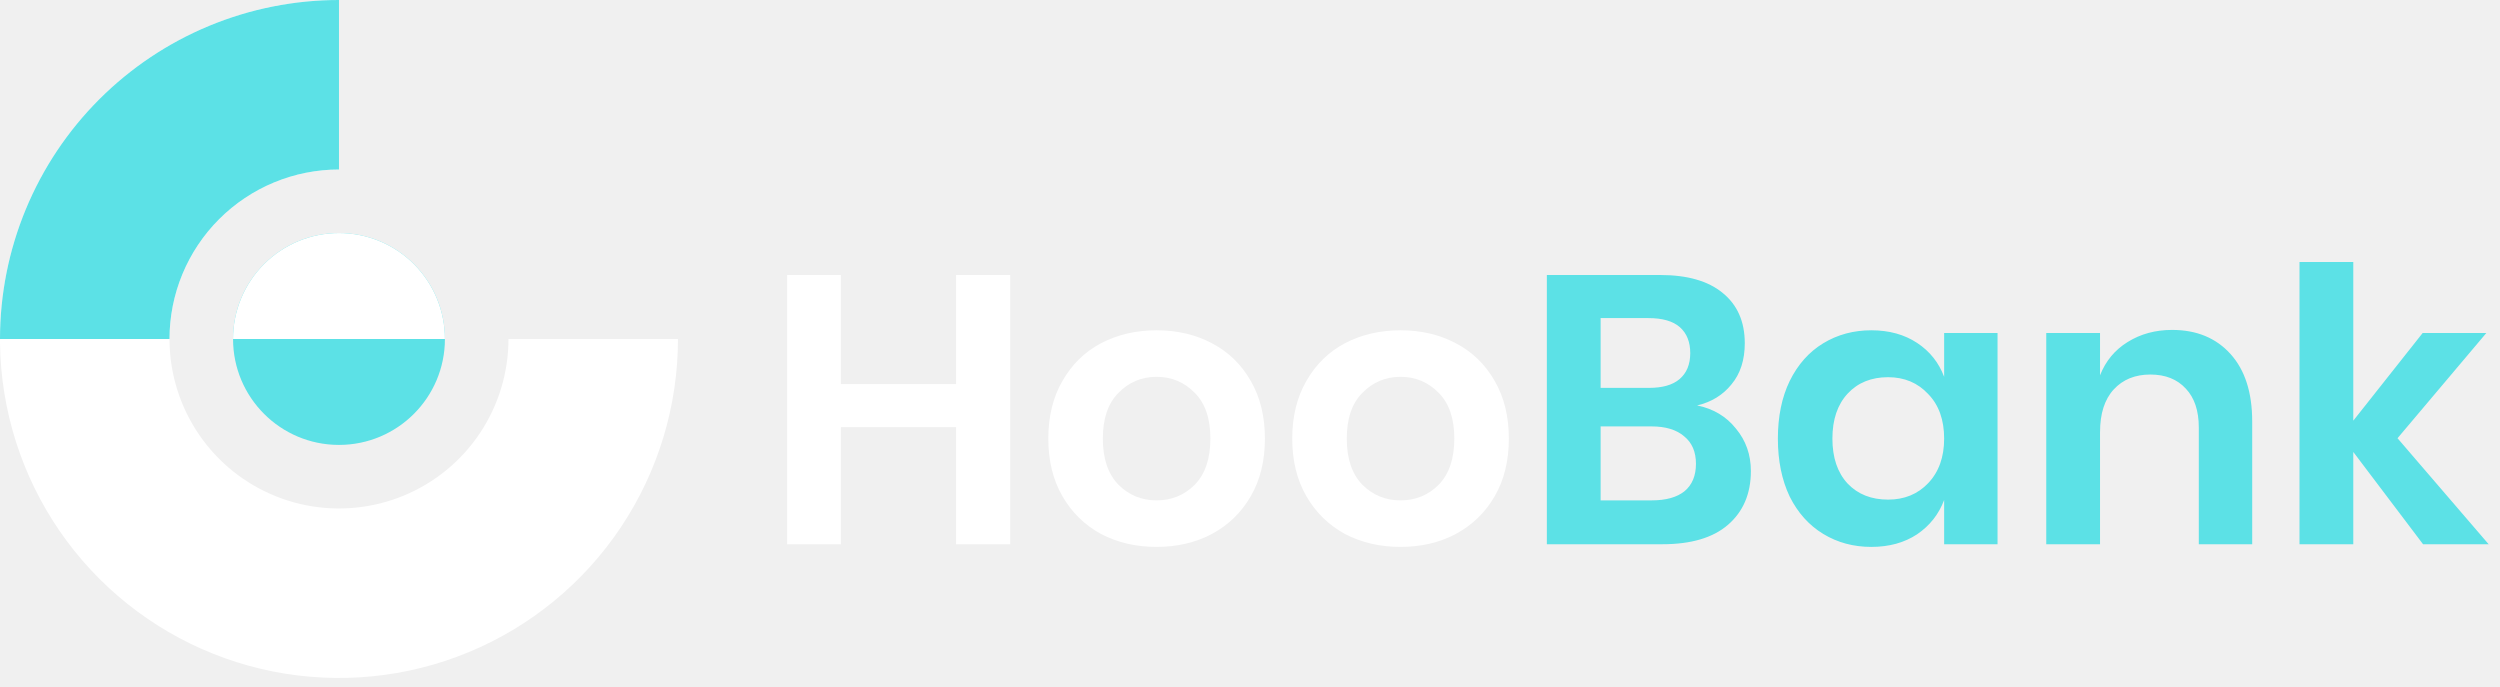
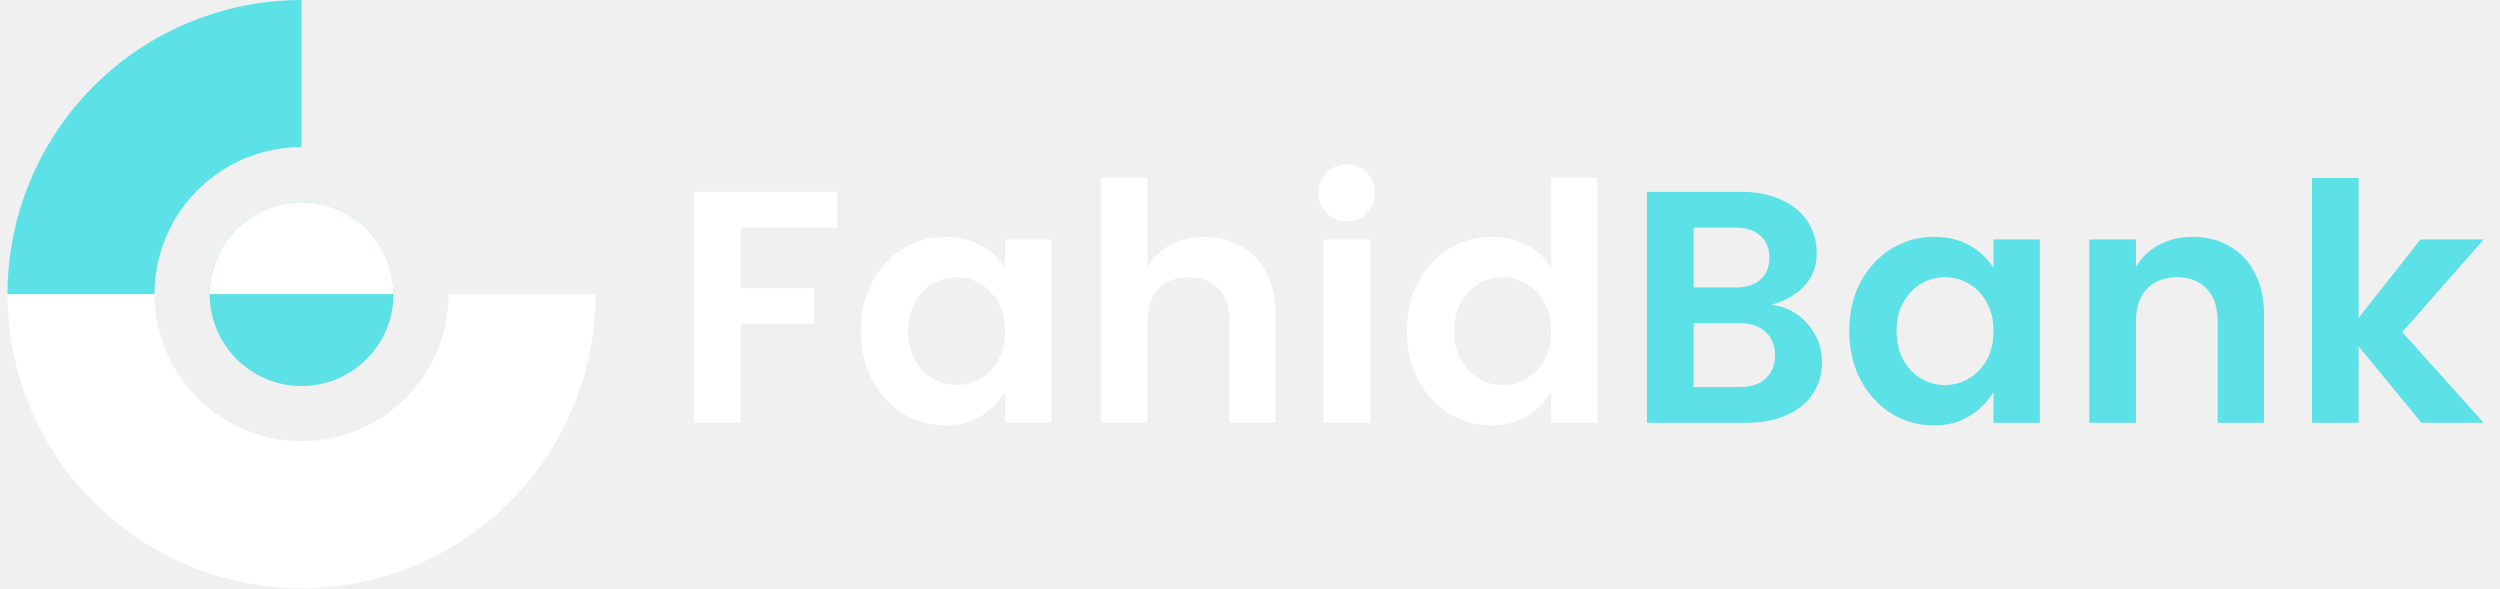
- <svg xmlns="http://www.w3.org/2000/svg" width="266" height="73" viewBox="0 0 266 73" fill="none">
-   <path d="M107.487 29.26V57.907H101.725V45.45H89.471V57.907H83.749V29.26H89.471V40.865H101.725V29.26H107.487ZM123.063 35.143C125.255 35.143 127.216 35.603 128.947 36.523C130.705 37.443 132.085 38.782 133.086 40.54C134.087 42.271 134.587 44.314 134.587 46.667C134.587 49.02 134.087 51.063 133.086 52.794C132.085 54.525 130.705 55.864 128.947 56.811C127.216 57.731 125.255 58.191 123.063 58.191C120.872 58.191 118.898 57.731 117.139 56.811C115.408 55.864 114.042 54.525 113.041 52.794C112.04 51.063 111.54 49.02 111.54 46.667C111.54 44.314 112.04 42.271 113.041 40.54C114.042 38.782 115.408 37.443 117.139 36.523C118.898 35.603 120.872 35.143 123.063 35.143ZM123.063 40.094C121.467 40.094 120.115 40.662 119.006 41.798C117.897 42.907 117.342 44.53 117.342 46.667C117.342 48.804 117.897 50.441 119.006 51.577C120.115 52.686 121.467 53.24 123.063 53.24C124.659 53.24 126.012 52.686 127.121 51.577C128.23 50.441 128.785 48.804 128.785 46.667C128.785 44.53 128.23 42.907 127.121 41.798C126.012 40.662 124.659 40.094 123.063 40.094ZM149.018 35.143C151.209 35.143 153.17 35.603 154.901 36.523C156.66 37.443 158.039 38.782 159.04 40.54C160.041 42.271 160.542 44.314 160.542 46.667C160.542 49.02 160.041 51.063 159.04 52.794C158.039 54.525 156.66 55.864 154.901 56.811C153.17 57.731 151.209 58.191 149.018 58.191C146.827 58.191 144.852 57.731 143.094 56.811C141.363 55.864 139.996 54.525 138.996 52.794C137.995 51.063 137.494 49.02 137.494 46.667C137.494 44.314 137.995 42.271 138.996 40.54C139.996 38.782 141.363 37.443 143.094 36.523C144.852 35.603 146.827 35.143 149.018 35.143ZM149.018 40.094C147.422 40.094 146.069 40.662 144.96 41.798C143.851 42.907 143.297 44.53 143.297 46.667C143.297 48.804 143.851 50.441 144.96 51.577C146.069 52.686 147.422 53.24 149.018 53.24C150.614 53.24 151.966 52.686 153.076 51.577C154.185 50.441 154.739 48.804 154.739 46.667C154.739 44.53 154.185 42.907 153.076 41.798C151.966 40.662 150.614 40.094 149.018 40.094Z" fill="white" />
-   <path d="M180.572 43.137C182.303 43.489 183.683 44.314 184.711 45.612C185.766 46.883 186.293 48.385 186.293 50.116C186.293 52.524 185.482 54.431 183.859 55.837C182.263 57.217 179.936 57.907 176.88 57.907H164.585V29.26H176.636C179.531 29.26 181.749 29.896 183.291 31.167C184.86 32.438 185.644 34.224 185.644 36.523C185.644 38.308 185.171 39.769 184.224 40.905C183.304 42.041 182.087 42.785 180.572 43.137ZM170.306 41.27H175.459C176.893 41.27 177.975 40.959 178.706 40.337C179.463 39.688 179.842 38.768 179.842 37.578C179.842 36.388 179.476 35.468 178.746 34.819C178.016 34.17 176.893 33.845 175.378 33.845H170.306V41.27ZM175.743 53.24C177.258 53.24 178.421 52.916 179.233 52.267C180.045 51.59 180.45 50.617 180.45 49.345C180.45 48.074 180.031 47.1 179.192 46.424C178.381 45.72 177.218 45.369 175.703 45.369H170.306V53.24H175.743ZM199.107 35.143C201 35.143 202.623 35.59 203.976 36.483C205.329 37.375 206.289 38.579 206.857 40.094V35.428H212.538V57.907H206.857V53.2C206.289 54.715 205.329 55.932 203.976 56.852C202.623 57.744 201 58.191 199.107 58.191C197.213 58.191 195.509 57.731 193.994 56.811C192.479 55.892 191.289 54.566 190.423 52.835C189.585 51.076 189.166 49.02 189.166 46.667C189.166 44.314 189.585 42.271 190.423 40.54C191.289 38.782 192.479 37.443 193.994 36.523C195.509 35.603 197.213 35.143 199.107 35.143ZM200.892 40.134C199.107 40.134 197.673 40.716 196.591 41.879C195.509 43.042 194.968 44.638 194.968 46.667C194.968 48.696 195.509 50.292 196.591 51.455C197.673 52.591 199.107 53.159 200.892 53.159C202.623 53.159 204.044 52.578 205.153 51.414C206.289 50.224 206.857 48.642 206.857 46.667C206.857 44.665 206.289 43.083 205.153 41.92C204.044 40.729 202.623 40.134 200.892 40.134ZM231.113 35.103C233.709 35.103 235.779 35.955 237.321 37.659C238.863 39.363 239.634 41.757 239.634 44.841V57.907H233.953V45.49C233.953 43.705 233.493 42.325 232.573 41.352C231.654 40.351 230.396 39.85 228.8 39.85C227.177 39.85 225.878 40.378 224.904 41.433C223.931 42.488 223.444 44.003 223.444 45.977V57.907H217.722V35.428H223.444V39.931C224.039 38.417 225.013 37.24 226.365 36.401C227.745 35.536 229.327 35.103 231.113 35.103ZM257.814 57.907L250.389 48.087V57.907H244.668V27.88H250.389V44.76L257.774 35.428H264.55L255.096 46.627L264.793 57.907H257.814Z" fill="#5CE1E6" />
-   <path d="M36.068 0C28.934 -8.50666e-08 21.961 2.115 16.03 6.079C10.098 10.042 5.475 15.675 2.745 22.265C0.016 28.856 -0.699 36.108 0.693 43.104C2.085 50.101 5.52 56.527 10.564 61.572C15.608 66.616 22.035 70.051 29.031 71.443C36.028 72.834 43.28 72.12 49.87 69.39C56.461 66.66 62.094 62.037 66.057 56.106C70.02 50.175 72.136 43.201 72.136 36.068L54.102 36.068C54.102 39.635 53.044 43.121 51.062 46.087C49.081 49.053 46.264 51.364 42.969 52.729C39.674 54.094 36.048 54.451 32.55 53.755C29.051 53.059 25.838 51.342 23.316 48.82C20.794 46.298 19.076 43.084 18.38 39.586C17.685 36.088 18.042 32.462 19.407 29.166C20.772 25.871 23.083 23.055 26.049 21.073C29.014 19.092 32.501 18.034 36.068 18.034L36.068 0Z" fill="white" />
-   <path d="M36.068 0C31.331 -5.64821e-08 26.641 0.933 22.265 2.745C17.889 4.558 13.913 7.215 10.564 10.564C7.215 13.913 4.558 17.889 2.745 22.265C0.933 26.641 -7.1519e-07 31.331 0 36.068L18.034 36.068C18.034 33.7 18.5 31.355 19.407 29.166C20.313 26.979 21.641 24.991 23.316 23.316C24.991 21.641 26.979 20.313 29.166 19.407C31.355 18.5 33.7 18.034 36.068 18.034L36.068 0Z" fill="#5CE1E6" />
-   <circle cx="36.068" cy="36.068" r="11.271" fill="#5CE1E6" />
-   <path d="M47.339 36.068C47.339 34.588 47.047 33.122 46.481 31.755C45.915 30.387 45.084 29.145 44.038 28.098C42.991 27.051 41.749 26.221 40.381 25.655C39.014 25.088 37.548 24.797 36.068 24.797C34.588 24.797 33.122 25.088 31.755 25.655C30.387 26.221 29.145 27.051 28.098 28.098C27.051 29.145 26.221 30.387 25.655 31.755C25.088 33.122 24.797 34.588 24.797 36.068L36.068 36.068H47.339Z" fill="white" />
+ <svg xmlns="http://www.w3.org/2000/svg" width="136" height="32" viewBox="0 0 136 32" fill="none">
+   <path d="M45.532 10.436V12.38H40.294V15.674H44.29V17.618H40.294V23H37.756V10.436H45.532ZM51.454 12.884C52.162 12.884 52.792 13.034 53.344 13.334C53.896 13.634 54.34 14.048 54.676 14.576V13.028H57.196V23H54.676V21.326C54.328 21.89 53.878 22.334 53.326 22.658C52.786 22.982 52.162 23.144 51.454 23.144C50.602 23.144 49.822 22.928 49.114 22.496C48.418 22.052 47.86 21.44 47.44 20.66C47.032 19.88 46.828 18.992 46.828 17.996C46.828 17 47.032 16.118 47.44 15.35C47.86 14.57 48.418 13.964 49.114 13.532C49.822 13.1 50.602 12.884 51.454 12.884ZM52.03 15.08C51.586 15.08 51.16 15.194 50.752 15.422C50.356 15.65 50.032 15.986 49.78 16.43C49.528 16.862 49.402 17.384 49.402 17.996C49.402 18.608 49.528 19.142 49.78 19.598C50.032 20.042 50.356 20.378 50.752 20.606C51.16 20.834 51.586 20.948 52.03 20.948C52.486 20.948 52.912 20.834 53.308 20.606C53.716 20.378 54.046 20.042 54.298 19.598C54.55 19.154 54.676 18.626 54.676 18.014C54.676 17.402 54.55 16.874 54.298 16.43C54.046 15.986 53.716 15.65 53.308 15.422C52.912 15.194 52.486 15.08 52.03 15.08ZM65.521 12.884C66.265 12.884 66.925 13.052 67.501 13.388C68.089 13.712 68.551 14.198 68.887 14.846C69.223 15.482 69.391 16.244 69.391 17.132V23H66.871V17.492C66.871 16.712 66.673 16.118 66.277 15.71C65.881 15.29 65.341 15.08 64.657 15.08C63.973 15.08 63.427 15.29 63.019 15.71C62.623 16.118 62.425 16.712 62.425 17.492V23H59.887V9.68H62.425V14.522C62.737 13.994 63.157 13.592 63.685 13.316C64.225 13.028 64.837 12.884 65.521 12.884ZM71.728 10.49C71.728 10.058 71.878 9.692 72.178 9.392C72.478 9.092 72.838 8.942 73.258 8.942C73.69 8.942 74.056 9.092 74.356 9.392C74.656 9.692 74.806 10.058 74.806 10.49C74.806 10.922 74.656 11.288 74.356 11.588C74.056 11.888 73.69 12.038 73.258 12.038C72.838 12.038 72.478 11.888 72.178 11.588C71.878 11.288 71.728 10.922 71.728 10.49ZM74.536 13.028V23H71.998V13.028H74.536ZM81.161 12.884C81.869 12.884 82.499 13.034 83.051 13.334C83.603 13.634 84.047 14.048 84.383 14.576V9.68H86.903V23H84.383V21.326C84.035 21.89 83.585 22.334 83.033 22.658C82.493 22.982 81.869 23.144 81.161 23.144C80.309 23.144 79.529 22.928 78.821 22.496C78.125 22.052 77.567 21.44 77.147 20.66C76.739 19.88 76.535 18.992 76.535 17.996C76.535 17 76.739 16.118 77.147 15.35C77.567 14.57 78.125 13.964 78.821 13.532C79.529 13.1 80.309 12.884 81.161 12.884ZM81.737 15.08C81.293 15.08 80.867 15.194 80.459 15.422C80.063 15.65 79.739 15.986 79.487 16.43C79.235 16.862 79.109 17.384 79.109 17.996C79.109 18.608 79.235 19.142 79.487 19.598C79.739 20.042 80.063 20.378 80.459 20.606C80.867 20.834 81.293 20.948 81.737 20.948C82.193 20.948 82.619 20.834 83.015 20.606C83.423 20.378 83.753 20.042 84.005 19.598C84.257 19.154 84.383 18.626 84.383 18.014C84.383 17.402 84.257 16.874 84.005 16.43C83.753 15.986 83.423 15.65 83.015 15.422C82.619 15.194 82.193 15.08 81.737 15.08Z" fill="white" />
+   <path d="M96.38 16.574C97.208 16.694 97.868 17.054 98.36 17.654C98.864 18.242 99.116 18.926 99.116 19.706C99.116 20.354 98.948 20.93 98.612 21.434C98.288 21.926 97.814 22.31 97.19 22.586C96.566 22.862 95.828 23 94.976 23H89.594V10.436H94.688C95.54 10.436 96.278 10.58 96.902 10.868C97.538 11.156 98.018 11.552 98.342 12.056C98.666 12.56 98.828 13.124 98.828 13.748C98.828 14.456 98.612 15.05 98.18 15.53C97.76 15.998 97.16 16.346 96.38 16.574ZM92.132 15.638H94.418C94.982 15.638 95.426 15.5 95.75 15.224C96.086 14.936 96.254 14.534 96.254 14.018C96.254 13.502 96.086 13.1 95.75 12.812C95.426 12.524 94.982 12.38 94.418 12.38H92.132V15.638ZM94.688 21.056C95.252 21.056 95.702 20.906 96.038 20.606C96.386 20.294 96.56 19.868 96.56 19.328C96.56 18.788 96.386 18.362 96.038 18.05C95.69 17.738 95.234 17.582 94.67 17.582H92.132V21.056H94.688ZM105.225 12.884C105.933 12.884 106.563 13.034 107.115 13.334C107.667 13.634 108.111 14.048 108.447 14.576V13.028H110.967V23H108.447V21.326C108.099 21.89 107.649 22.334 107.097 22.658C106.557 22.982 105.933 23.144 105.225 23.144C104.373 23.144 103.593 22.928 102.885 22.496C102.189 22.052 101.631 21.44 101.211 20.66C100.803 19.88 100.599 18.992 100.599 17.996C100.599 17 100.803 16.118 101.211 15.35C101.631 14.57 102.189 13.964 102.885 13.532C103.593 13.1 104.373 12.884 105.225 12.884ZM105.801 15.08C105.357 15.08 104.931 15.194 104.523 15.422C104.127 15.65 103.803 15.986 103.551 16.43C103.299 16.862 103.173 17.384 103.173 17.996C103.173 18.608 103.299 19.142 103.551 19.598C103.803 20.042 104.127 20.378 104.523 20.606C104.931 20.834 105.357 20.948 105.801 20.948C106.257 20.948 106.683 20.834 107.079 20.606C107.487 20.378 107.817 20.042 108.069 19.598C108.321 19.154 108.447 18.626 108.447 18.014C108.447 17.402 108.321 16.874 108.069 16.43C107.817 15.986 107.487 15.65 107.079 15.422C106.683 15.194 106.257 15.08 105.801 15.08ZM119.293 12.884C120.037 12.884 120.697 13.052 121.273 13.388C121.861 13.712 122.323 14.198 122.659 14.846C122.995 15.482 123.163 16.244 123.163 17.132V23H120.643V17.492C120.643 16.712 120.445 16.118 120.049 15.71C119.653 15.29 119.113 15.08 118.429 15.08C117.745 15.08 117.199 15.29 116.791 15.71C116.395 16.118 116.197 16.712 116.197 17.492V23H113.659V13.028H116.197V14.522C116.509 13.994 116.929 13.592 117.457 13.316C117.997 13.028 118.609 12.884 119.293 12.884ZM130.684 18.068L135.112 23H131.728L128.308 18.842V23H125.77V9.68H128.308V17.294L131.674 13.028H135.112L130.684 18.068Z" fill="#5CE1E6" />
+   <path d="M16.406 0C13.242 -3.77363e-08 10.148 0.938 7.517 2.696C4.886 4.455 2.835 6.953 1.624 9.877C0.413 12.801 0.096 16.018 0.714 19.121C1.331 22.225 2.855 25.076 5.093 27.314C7.33 29.551 10.181 31.075 13.285 31.693C16.389 32.31 19.606 31.993 22.529 30.782C25.453 29.571 27.952 27.52 29.71 24.889C31.468 22.258 32.406 19.165 32.406 16L24.406 16C24.406 17.582 23.937 19.129 23.058 20.445C22.179 21.76 20.93 22.785 19.468 23.391C18.006 23.997 16.397 24.155 14.845 23.846C13.294 23.538 11.868 22.776 10.749 21.657C9.631 20.538 8.869 19.113 8.56 17.561C8.251 16.009 8.41 14.4 9.015 12.938C9.621 11.477 10.646 10.227 11.962 9.348C13.277 8.469 14.824 8 16.406 8V0Z" fill="white" />
+   <path d="M16.406 0C14.305 -2.5056e-08 12.225 0.414 10.283 1.218C8.342 2.022 6.578 3.201 5.093 4.686C3.607 6.172 2.428 7.936 1.624 9.877C0.82 11.818 0.406 13.899 0.406 16H8.406C8.406 14.949 8.613 13.909 9.015 12.938C9.417 11.968 10.007 11.086 10.749 10.343C11.492 9.6 12.374 9.011 13.345 8.609C14.315 8.207 15.356 8 16.406 8V0Z" fill="#5CE1E6" />
+   <circle cx="16.406" cy="16" r="5" fill="#5CE1E6" />
+   <path d="M21.406 16C21.406 15.343 21.277 14.693 21.026 14.087C20.774 13.48 20.406 12.929 19.942 12.464C19.477 12 18.926 11.632 18.32 11.381C17.713 11.129 17.063 11 16.406 11C15.75 11 15.1 11.129 14.493 11.381C13.886 11.632 13.335 12 12.871 12.464C12.406 12.929 12.038 13.48 11.787 14.087C11.536 14.693 11.406 15.343 11.406 16L16.406 16H21.406Z" fill="white" />
</svg>
